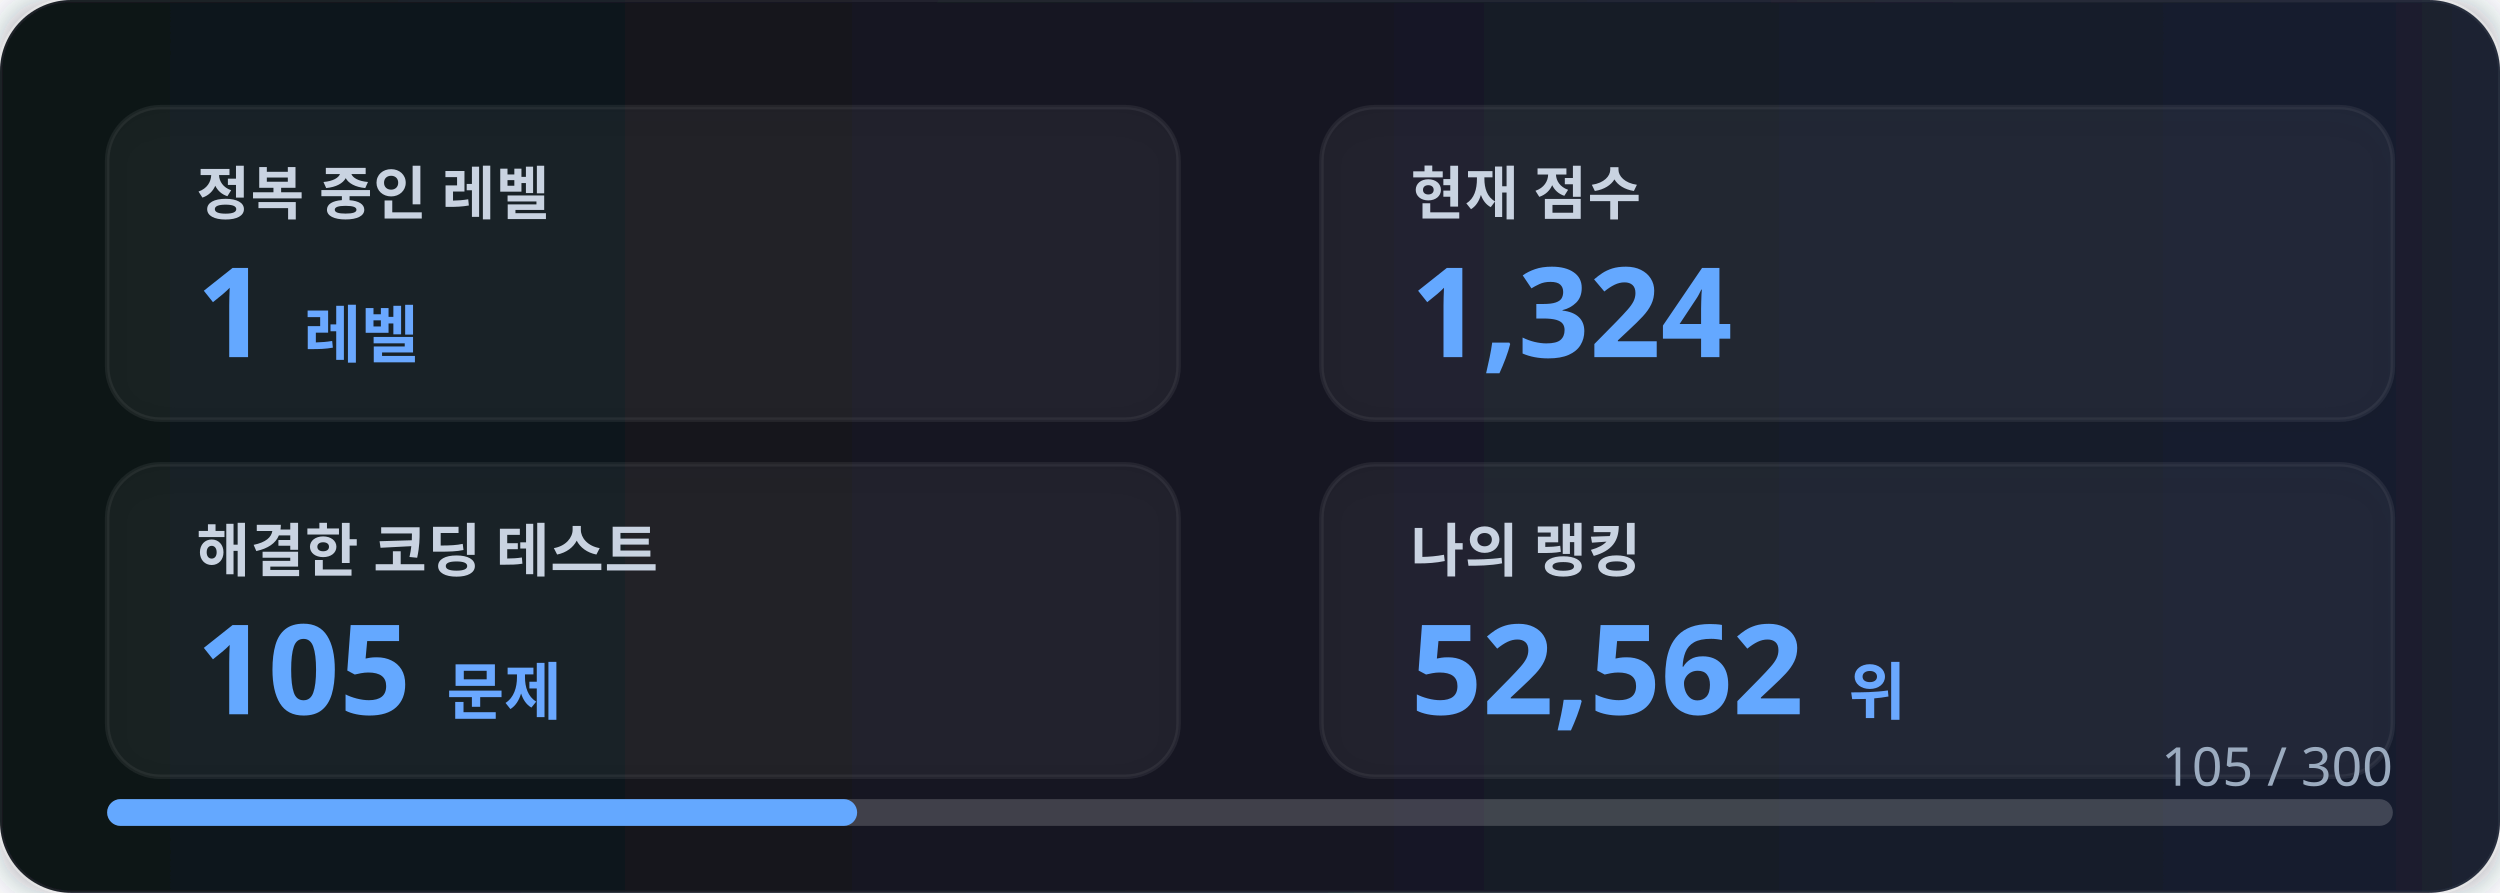
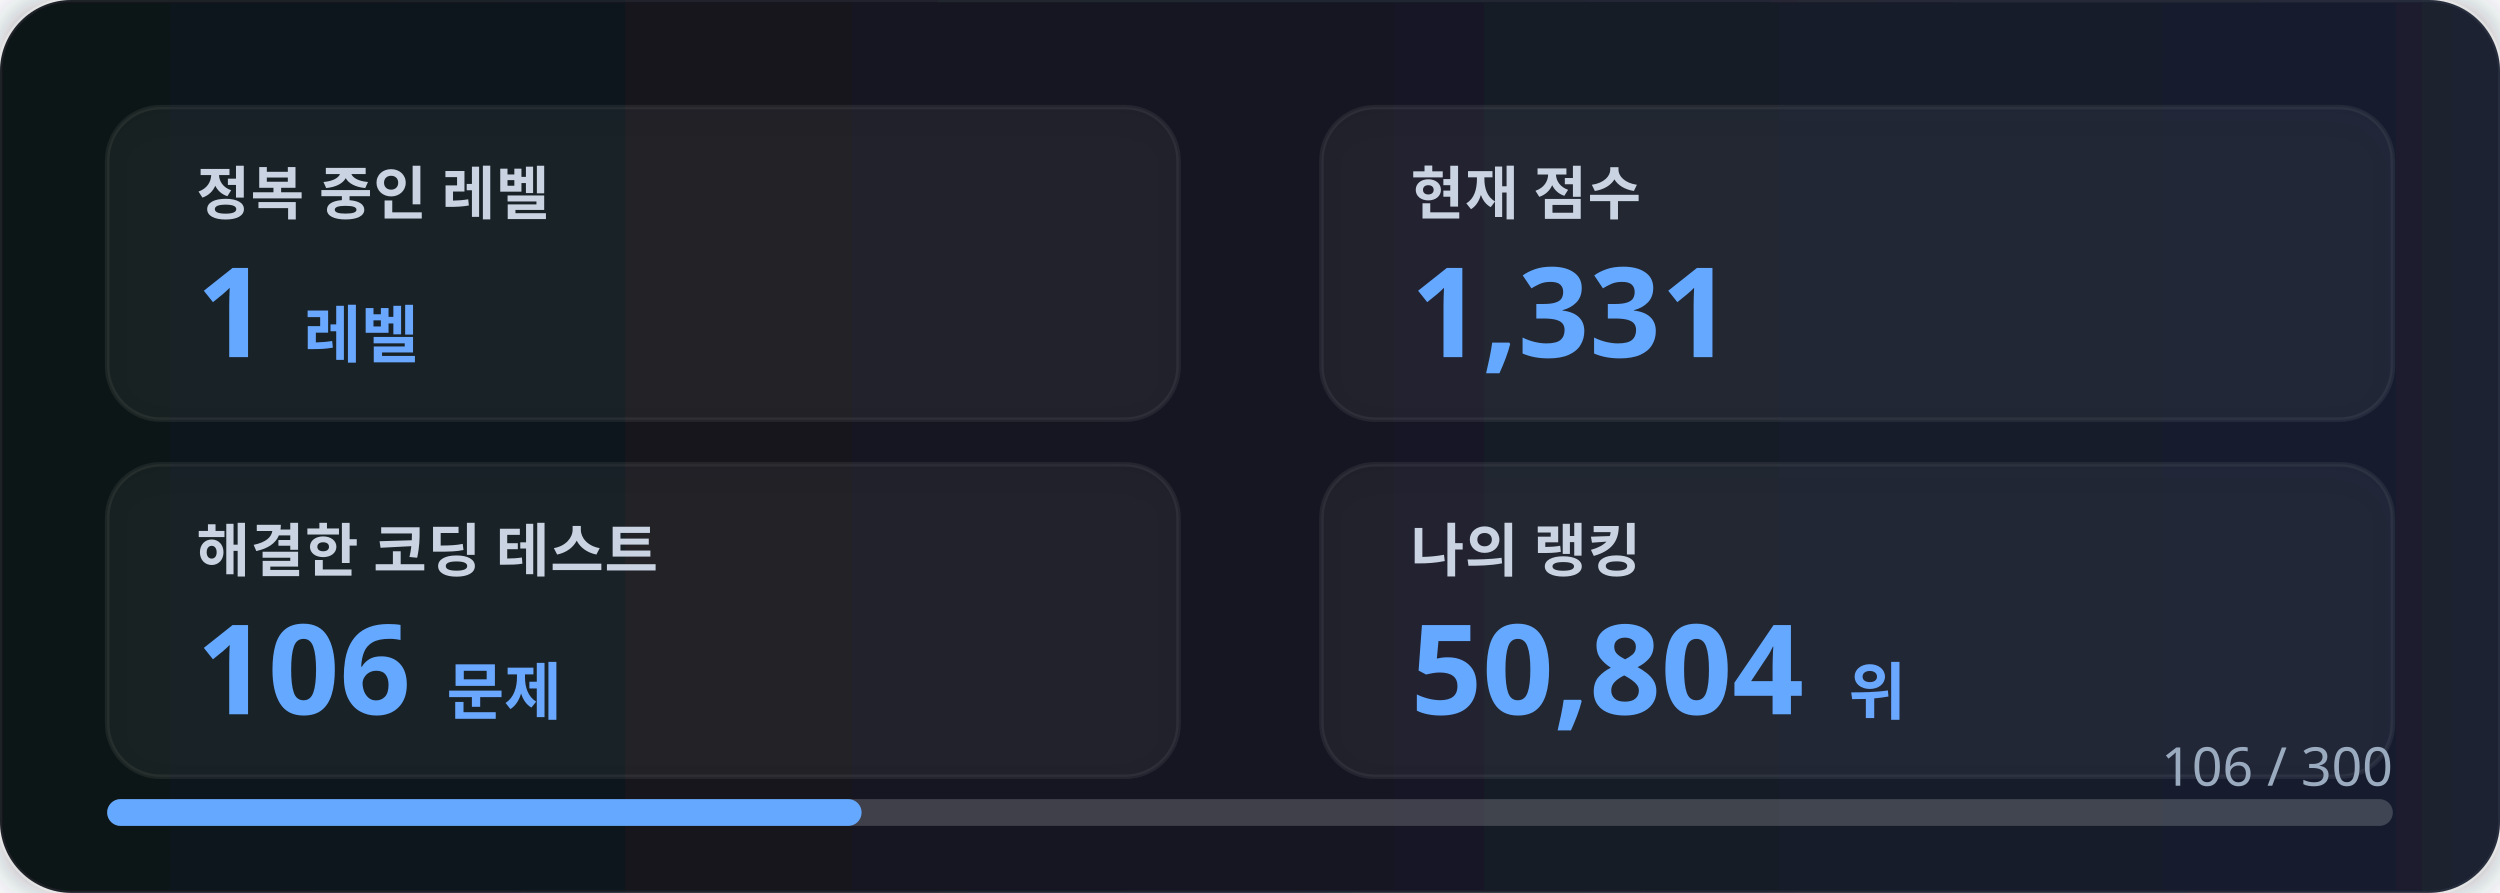
<svg xmlns="http://www.w3.org/2000/svg" width="560" height="200" viewBox="0 0 560 200" fill="none">
  <defs>
    <linearGradient id="grad-bg" x1="0" y1="0" x2="560" y2="0" gradientUnits="userSpaceOnUse">
      <stop offset="0%" stop-color="#0f1218" />
      <stop offset="50%" stop-color="#141823" />
      <stop offset="100%" stop-color="#1a2030" />
    </linearGradient>
    <filter id="outer-glow" x="-20%" y="-20%" width="140%" height="140%">
      <feDropShadow dx="0" dy="0" stdDeviation="6" flood-color="#1f2a3f" flood-opacity="0.6" />
    </filter>
    <filter id="card-shadow" x="-20%" y="-20%" width="140%" height="140%">
      <feDropShadow dx="0" dy="2" stdDeviation="4" flood-color="#000000" flood-opacity="0.45" />
    </filter>
  </defs>
  <rect x="0" y="0" width="560" height="200" rx="16" fill="url(#grad-bg)" filter="url(#outer-glow)" stroke="rgba(255,255,255,0.06)" />
  <style>
    .title { font-family: "Segoe UI", system-ui, -apple-system, "Apple SD Gothic Neo", "Noto Sans KR", sans-serif;
             font-size: 13px; font-weight: 600; fill: #C9D3E1; letter-spacing: .2px; }
    .value { font-family: "Segoe UI", system-ui, -apple-system, "Apple SD Gothic Neo", "Noto Sans KR", sans-serif;
             font-size: 28px; font-weight: 800; fill: #64A8FF; }
    .unit  { font-family: "Segoe UI", system-ui, -apple-system, "Apple SD Gothic Neo", "Noto Sans KR", sans-serif;
             font-size: 14px; font-weight: 700; fill: #6AA8FF; }
    .muted { font-family: "Segoe UI", system-ui, -apple-system, "Apple SD Gothic Neo", "Noto Sans KR", sans-serif;
             font-size: 12px; fill: #9BABBF; }
    .card  { fill: rgba(255,255,255,0.04); stroke: rgba(255,255,255,0.06); stroke-width: 1;
             rx: 12; filter: url(#card-shadow); }
  </style>
  <rect class="card" x="24" y="24" width="240" height="70" />
  <text class="title" x="44" y="48">정복 중인 레벨</text>
  <text class="value" x="44" y="80">1<tspan class="unit" dx="8">레벨</tspan>
  </text>
  <rect class="card" x="296" y="24" width="240" height="70" />
  <text class="title" x="316" y="48">현재 점수</text>
-   <text class="value" x="316" y="80">1,324</text>
+   <text class="value" x="316" y="80">1,331</text>
  <rect class="card" x="24" y="104" width="240" height="70" />
  <text class="title" x="44" y="128">해결한 코딩 테스트</text>
-   <text class="value" x="44" y="160">105<tspan class="unit" dx="8">문제</tspan>
+   <text class="value" x="44" y="160">106<tspan class="unit" dx="8">문제</tspan>
  </text>
  <rect class="card" x="296" y="104" width="240" height="70" />
  <text class="title" x="316" y="128">나의 랭킹</text>
-   <text class="value" x="316" y="160">52,562<tspan class="unit" dx="10">위</tspan>
+   <text class="value" x="316" y="160">50,804<tspan class="unit" dx="10">위</tspan>
  </text>
  <g transform="translate(24,184)">
    <rect x="0" y="-5" width="512" height="6" rx="3" fill="rgba(255,255,255,0.18)" />
-     <rect x="0" y="-5" width="168" height="6" rx="3" fill="#64A8FF" />
-     <text class="muted" x="512" y="-8" text-anchor="end">105 / 300</text>
+     <rect x="0" y="-5" width="169" height="6" rx="3" fill="#64A8FF" />
+     <text class="muted" x="512" y="-8" text-anchor="end">106 / 300</text>
  </g>
</svg>
